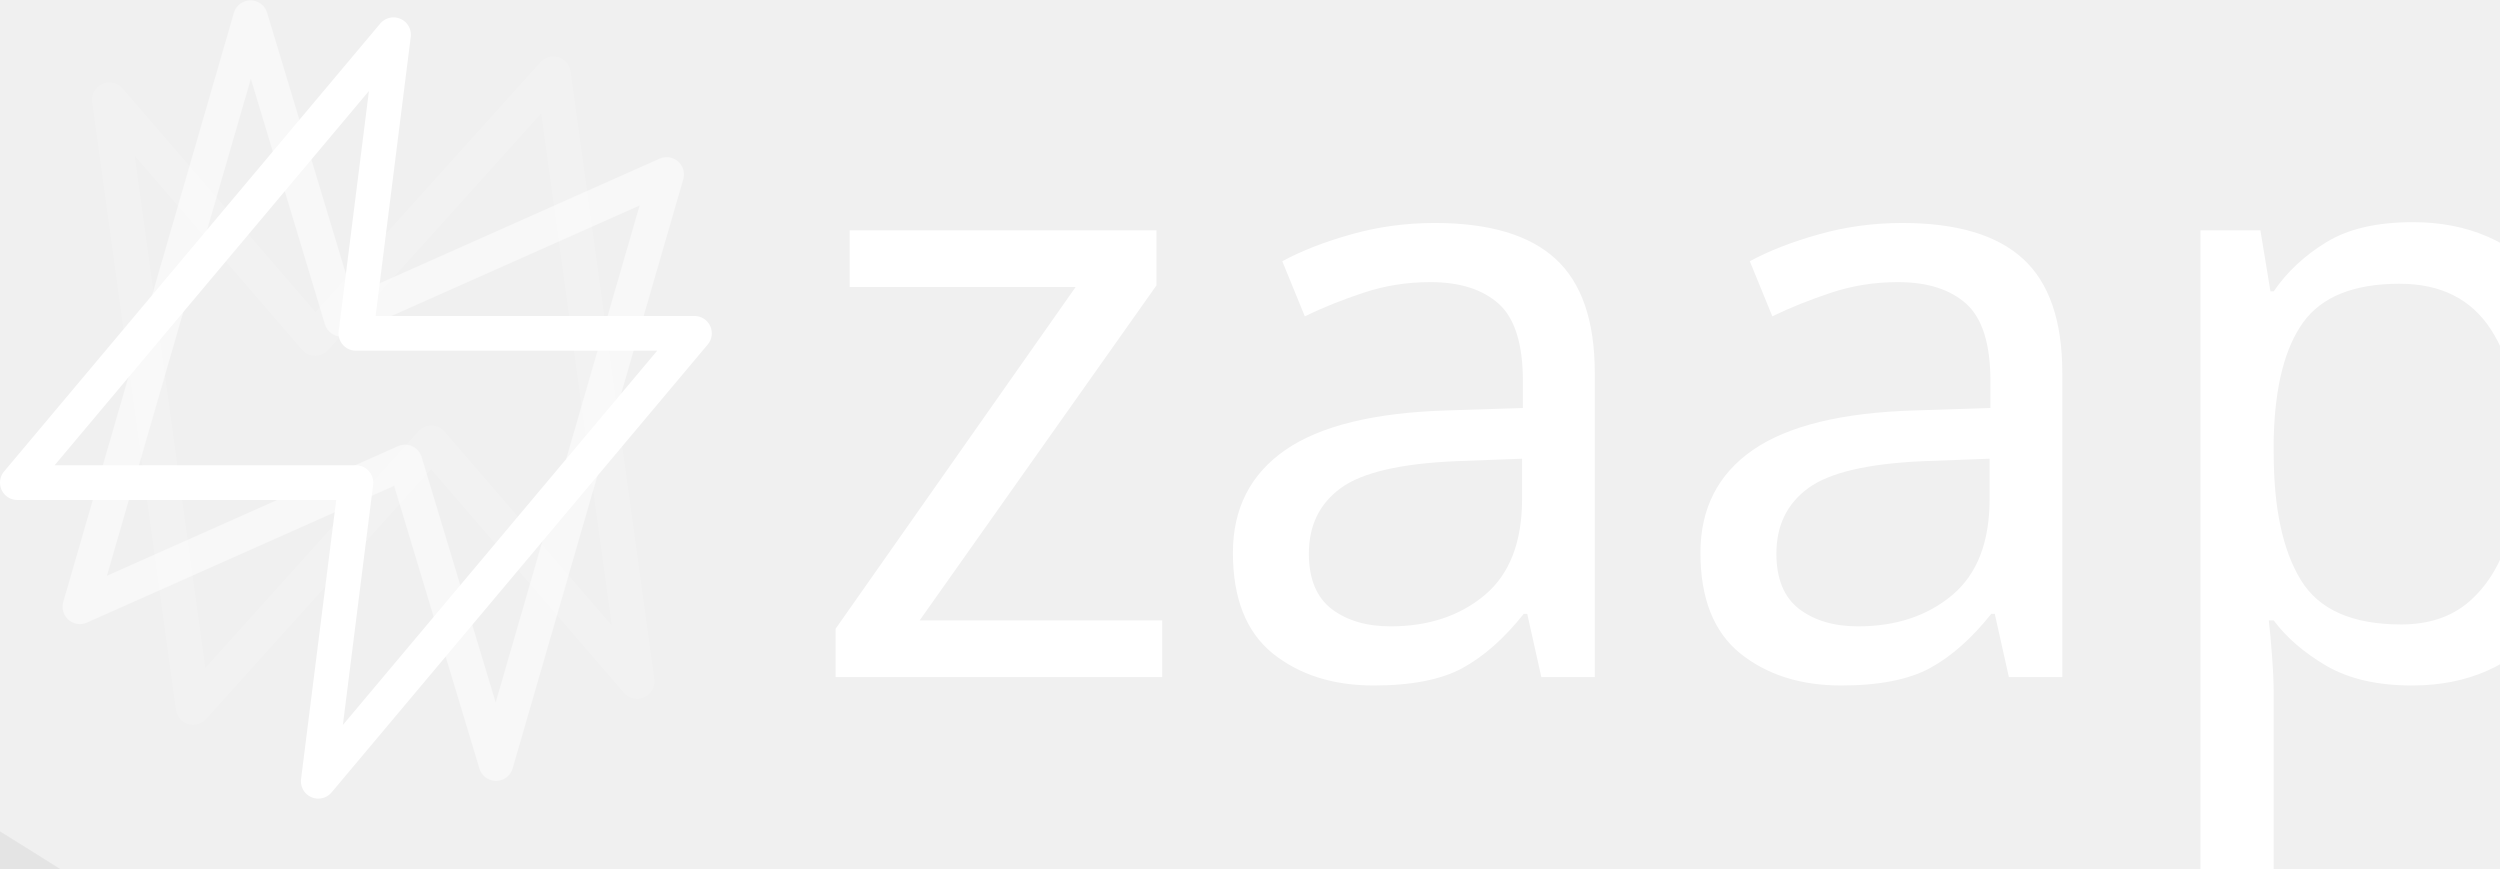
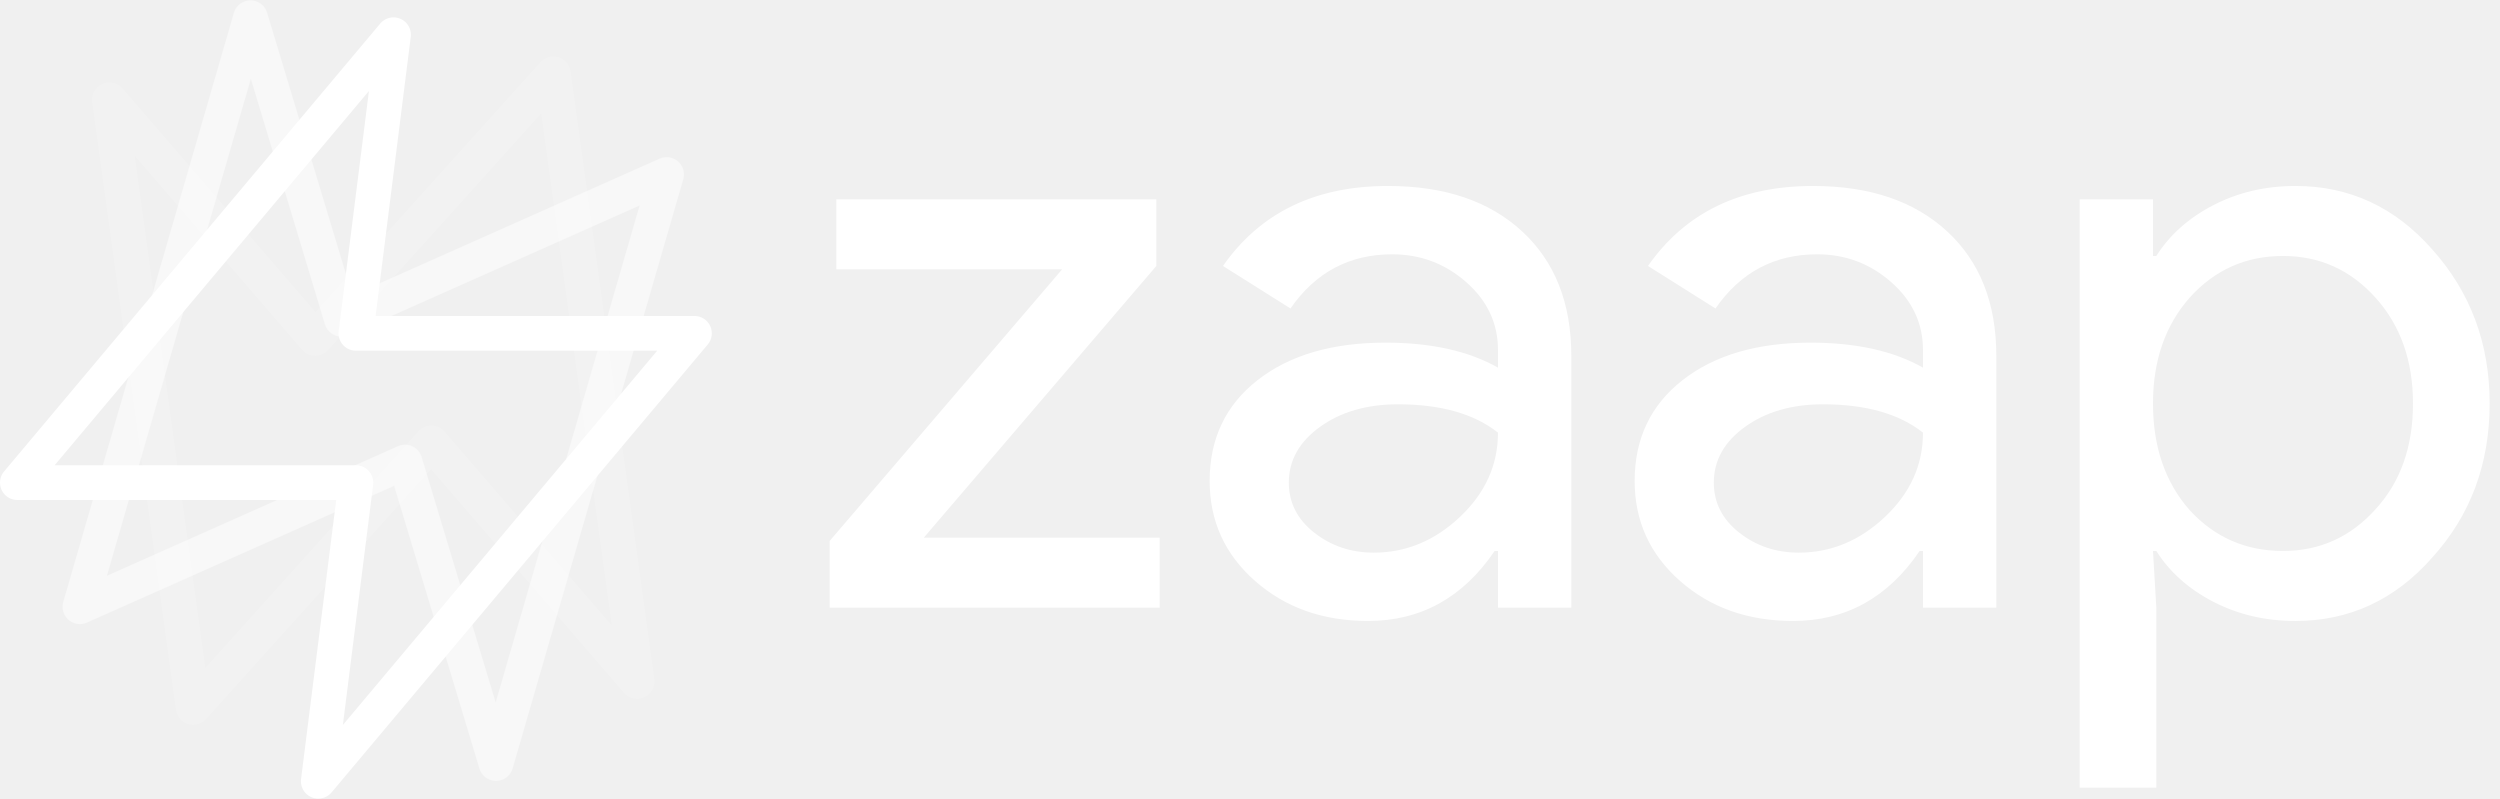
- <svg xmlns="http://www.w3.org/2000/svg" width="144px" height="50px" viewBox="0 0 144 50" version="1.1">
-   <g id="Login" stroke="none" stroke-width="1" fill="none" fill-rule="evenodd">
-     <g id="Sign-In" transform="translate(-649, -49)">
-       <path d="M845.075,204.664 C782.505,202.49 722.912,182.301 666.006,160.208 C609.101,138.115 552.727,113.634 491.655,101.931 C452.374,94.402 407.457,93.339 375.805,114.388 C345.351,134.684 335.509,169.621 330.22,202.074 C326.237,226.487 323.898,252.175 334.803,275.031 C342.373,290.9 355.821,304.237 365.122,319.44 C397.48,372.324 374.606,437.54 339.54,489.177 C323.105,513.406 304.02,536.533 291.326,562.299 C278.632,588.064 272.764,617.628 283.872,643.935 C294.874,670.029 321.104,689.59 349.518,703.361 C407.225,731.34 475.2,739.342 541.532,743.875 C688.31,753.916 835.881,749.567 983.056,745.218 C1037.515,743.604 1092.226,741.971 1145.805,733.553 C1175.553,728.876 1206.278,721.463 1227.876,703.545 C1255.304,680.785 1262.072,642.292 1243.703,613.781 C1212.881,565.952 1127.688,554.074 1106.119,502.736 C1094.256,474.487 1106.438,443.02 1123.675,416.809 C1160.636,360.601 1222.607,311.283 1225.865,247.033 C1228.108,202.896 1198.321,158.71 1152.263,137.825 C1103.982,115.944 1037.041,118.689 1001.444,154.921 C964.774,192.226 900.318,206.578 845.075,204.664 Z" id="Path" fill-opacity="0.5" fill="#000000" fill-rule="nonzero" opacity="0.1" transform="translate(766, 423.5) rotate(12) translate(-766, -423.5) " />
-       <g id="Logo" transform="translate(643, 42)">
-         <text id="zaap" font-family="ProductSans-Regular, Product Sans" font-size="48" font-weight="normal" fill="#FFFFFF">
-           <tspan x="52.252" y="46">zaap</tspan>
-         </text>
-         <g id="zap" stroke-width="1" fill-rule="evenodd" transform="translate(7, 9)" stroke="#FFFFFF" stroke-linecap="round" stroke-linejoin="round">
-           <polygon id="Path" stroke-width="2" points="21.667 0 0 25.8 19.5 25.8 17.333 43 39 17.2 19.5 17.2" />
-         </g>
-         <g id="zap" stroke-width="1" fill-rule="evenodd" transform="translate(27.5, 29.5) rotate(-11) translate(-27.5, -29.5) translate(-3, -1)" stroke="#FFFFFF" stroke-linecap="round" stroke-linejoin="round">
-           <polygon id="Path" stroke-opacity="0.5" stroke-width="2" transform="translate(30.5, 30.5) rotate(-13) translate(-30.5, -30.5) " points="32.778 8 10 35 30.5 35 28.222 53 51 26 30.5 26" />
-           <polygon id="Path" stroke-opacity="0.15" stroke-width="2" transform="translate(30.5, 30.5) rotate(-37) translate(-30.5, -30.5) " points="10 35 30.5 35 28.222 53 51 26 30.5 26 32.778 8" />
-         </g>
+ <svg xmlns="http://www.w3.org/2000/svg" width="144px" height="46px" viewBox="0 0 144 46" version="1.1">
+   <g id="Symbols" stroke="none" stroke-width="1" fill="none" fill-rule="evenodd">
+     <g id="Logo" transform="translate(-6, -7)">
+       <path d="M72.796,42 L72.796,37.968 L59.212,37.968 L72.604,22.32 L72.604,18.48 L54.172,18.48 L54.172,22.512 L67.18,22.512 L53.788,38.16 L53.788,42 L72.796,42 Z M84.796,42.768 C87.836,42.768 90.268,41.424 92.092,38.736 L92.092,38.736 L92.284,38.736 L92.284,42 L96.508,42 L96.508,27.504 C96.508,24.464 95.564,22.072 93.676,20.328 C91.788,18.584 89.212,17.712 85.948,17.712 C81.756,17.712 78.588,19.248 76.444,22.32 L76.444,22.32 L80.332,24.768 C81.772,22.688 83.724,21.648 86.188,21.648 C87.82,21.648 89.244,22.184 90.46,23.256 C91.676,24.328 92.284,25.632 92.284,27.168 L92.284,27.168 L92.284,28.176 C90.588,27.216 88.428,26.736 85.804,26.736 C82.732,26.736 80.276,27.456 78.436,28.896 C76.596,30.336 75.676,32.272 75.676,34.704 C75.676,37.008 76.548,38.928 78.292,40.464 C80.036,42 82.204,42.768 84.796,42.768 Z M85.132,38.832 C83.82,38.832 82.676,38.448 81.7,37.68 C80.724,36.912 80.236,35.952 80.236,34.8 C80.236,33.52 80.836,32.448 82.036,31.584 C83.236,30.72 84.732,30.288 86.524,30.288 C88.988,30.288 90.908,30.832 92.284,31.92 C92.284,33.776 91.556,35.392 90.1,36.768 C88.644,38.144 86.988,38.832 85.132,38.832 Z M109.276,42.768 C112.316,42.768 114.748,41.424 116.572,38.736 L116.572,38.736 L116.764,38.736 L116.764,42 L120.988,42 L120.988,27.504 C120.988,24.464 120.044,22.072 118.156,20.328 C116.268,18.584 113.692,17.712 110.428,17.712 C106.236,17.712 103.068,19.248 100.924,22.32 L100.924,22.32 L104.812,24.768 C106.252,22.688 108.204,21.648 110.668,21.648 C112.3,21.648 113.724,22.184 114.94,23.256 C116.156,24.328 116.764,25.632 116.764,27.168 L116.764,27.168 L116.764,28.176 C115.068,27.216 112.908,26.736 110.284,26.736 C107.212,26.736 104.756,27.456 102.916,28.896 C101.076,30.336 100.156,32.272 100.156,34.704 C100.156,37.008 101.028,38.928 102.772,40.464 C104.516,42 106.684,42.768 109.276,42.768 Z M109.612,38.832 C108.3,38.832 107.156,38.448 106.18,37.68 C105.204,36.912 104.716,35.952 104.716,34.8 C104.716,33.52 105.316,32.448 106.516,31.584 C107.716,30.72 109.212,30.288 111.004,30.288 C113.468,30.288 115.388,30.832 116.764,31.92 C116.764,33.776 116.036,35.392 114.58,36.768 C113.124,38.144 111.468,38.832 109.612,38.832 Z M130.204,52.368 L130.204,42 L130.012,38.736 L130.204,38.736 C130.972,39.952 132.068,40.928 133.492,41.664 C134.916,42.4 136.492,42.768 138.22,42.768 C141.324,42.768 143.948,41.552 146.092,39.12 C148.3,36.688 149.404,33.728 149.404,30.24 C149.404,26.784 148.3,23.824 146.092,21.36 C143.948,18.928 141.324,17.712 138.22,17.712 C136.492,17.712 134.916,18.08 133.492,18.816 C132.068,19.552 130.972,20.528 130.204,21.744 L130.204,21.744 L130.012,21.744 L130.012,18.48 L125.788,18.48 L125.788,52.368 L130.204,52.368 Z M137.5,38.736 C135.356,38.736 133.564,37.952 132.124,36.384 C130.716,34.784 130.012,32.736 130.012,30.24 C130.012,27.776 130.716,25.744 132.124,24.144 C133.564,22.544 135.356,21.744 137.5,21.744 C139.612,21.744 141.388,22.544 142.828,24.144 C144.268,25.744 144.988,27.776 144.988,30.24 C144.988,32.736 144.268,34.768 142.828,36.336 C141.388,37.936 139.612,38.736 137.5,38.736 Z" id="zaap" fill="#FFFFFF" fill-rule="nonzero" />
+       <g id="zap" transform="translate(7, 9)" stroke="#FFFFFF" stroke-linecap="round" stroke-linejoin="round" stroke-width="2">
+         <polygon id="Path" points="21.667 0 0 25.8 19.5 25.8 17.333 43 39 17.2 19.5 17.2" />
+       </g>
+       <g id="zap" transform="translate(27.5, 29.5) rotate(-11) translate(-27.5, -29.5) translate(-3, -1)" stroke="#FFFFFF" stroke-linecap="round" stroke-linejoin="round" stroke-width="2">
+         <polygon id="Path" stroke-opacity="0.5" transform="translate(30.5, 30.5) rotate(-13) translate(-30.5, -30.5) " points="32.778 8 10 35 30.5 35 28.222 53 51 26 30.5 26" />
+         <polygon id="Path" stroke-opacity="0.15" transform="translate(30.5, 30.5) rotate(-37) translate(-30.5, -30.5) " points="10 35 30.5 35 28.222 53 51 26 30.5 26 32.778 8" />
      </g>
    </g>
  </g>
</svg>
